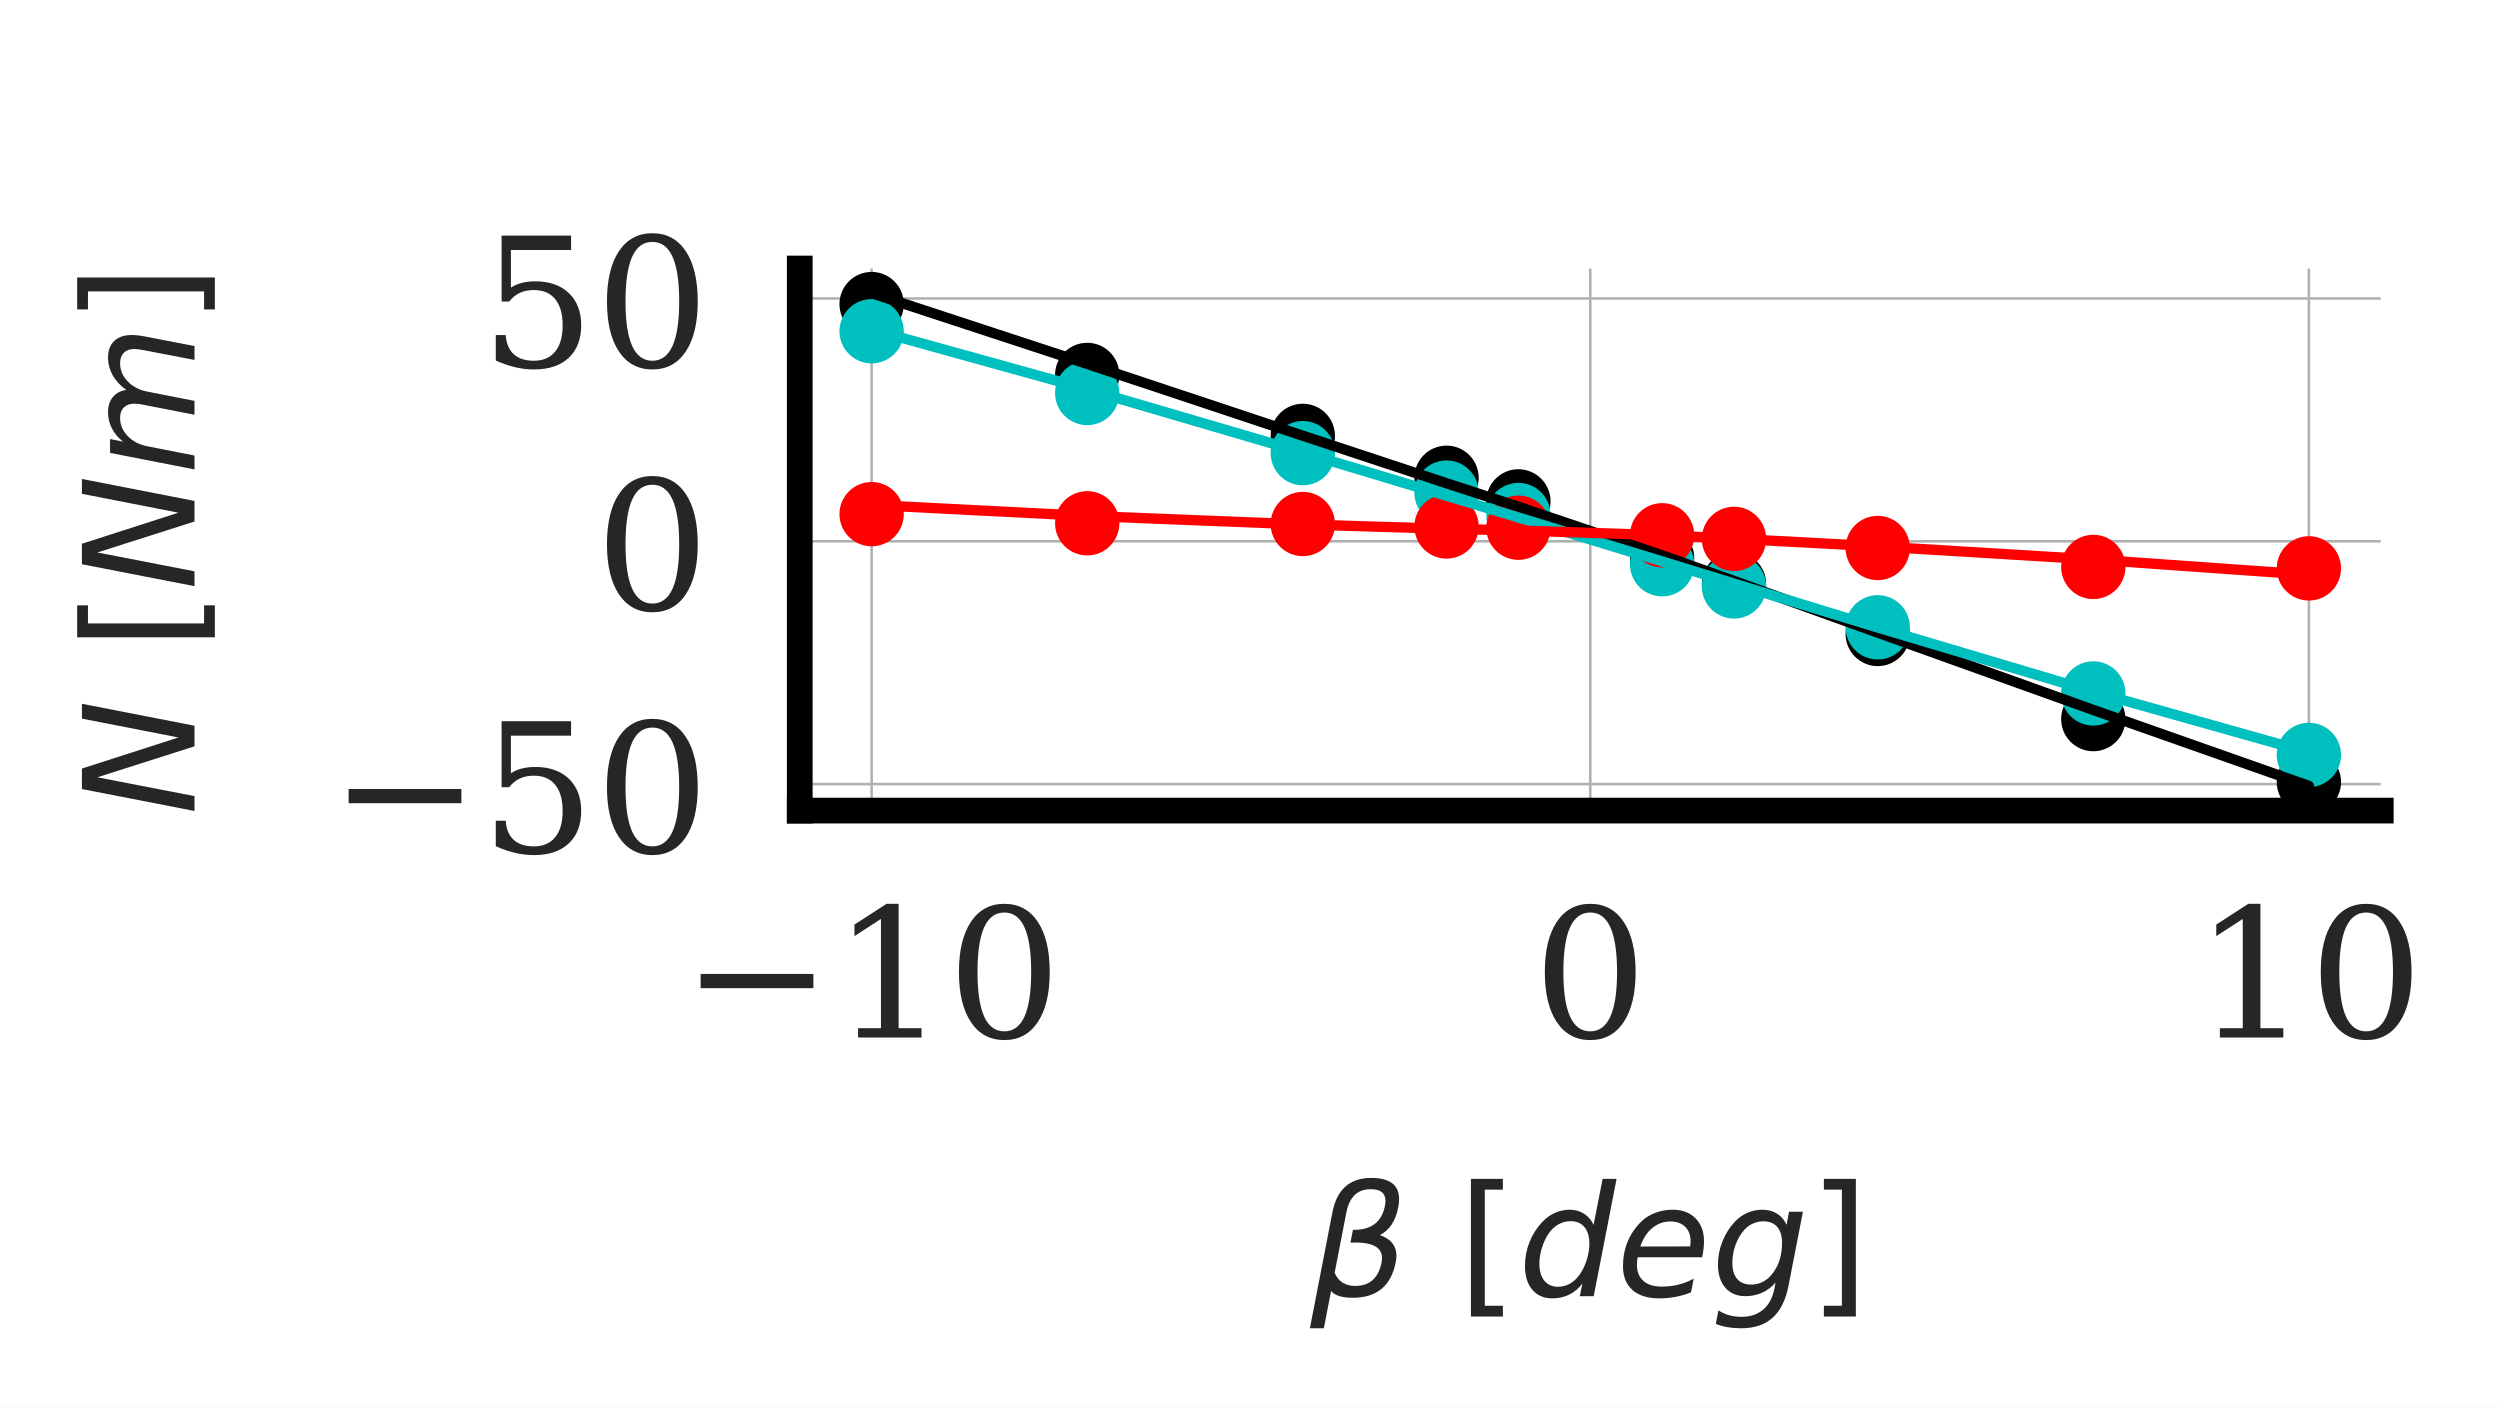
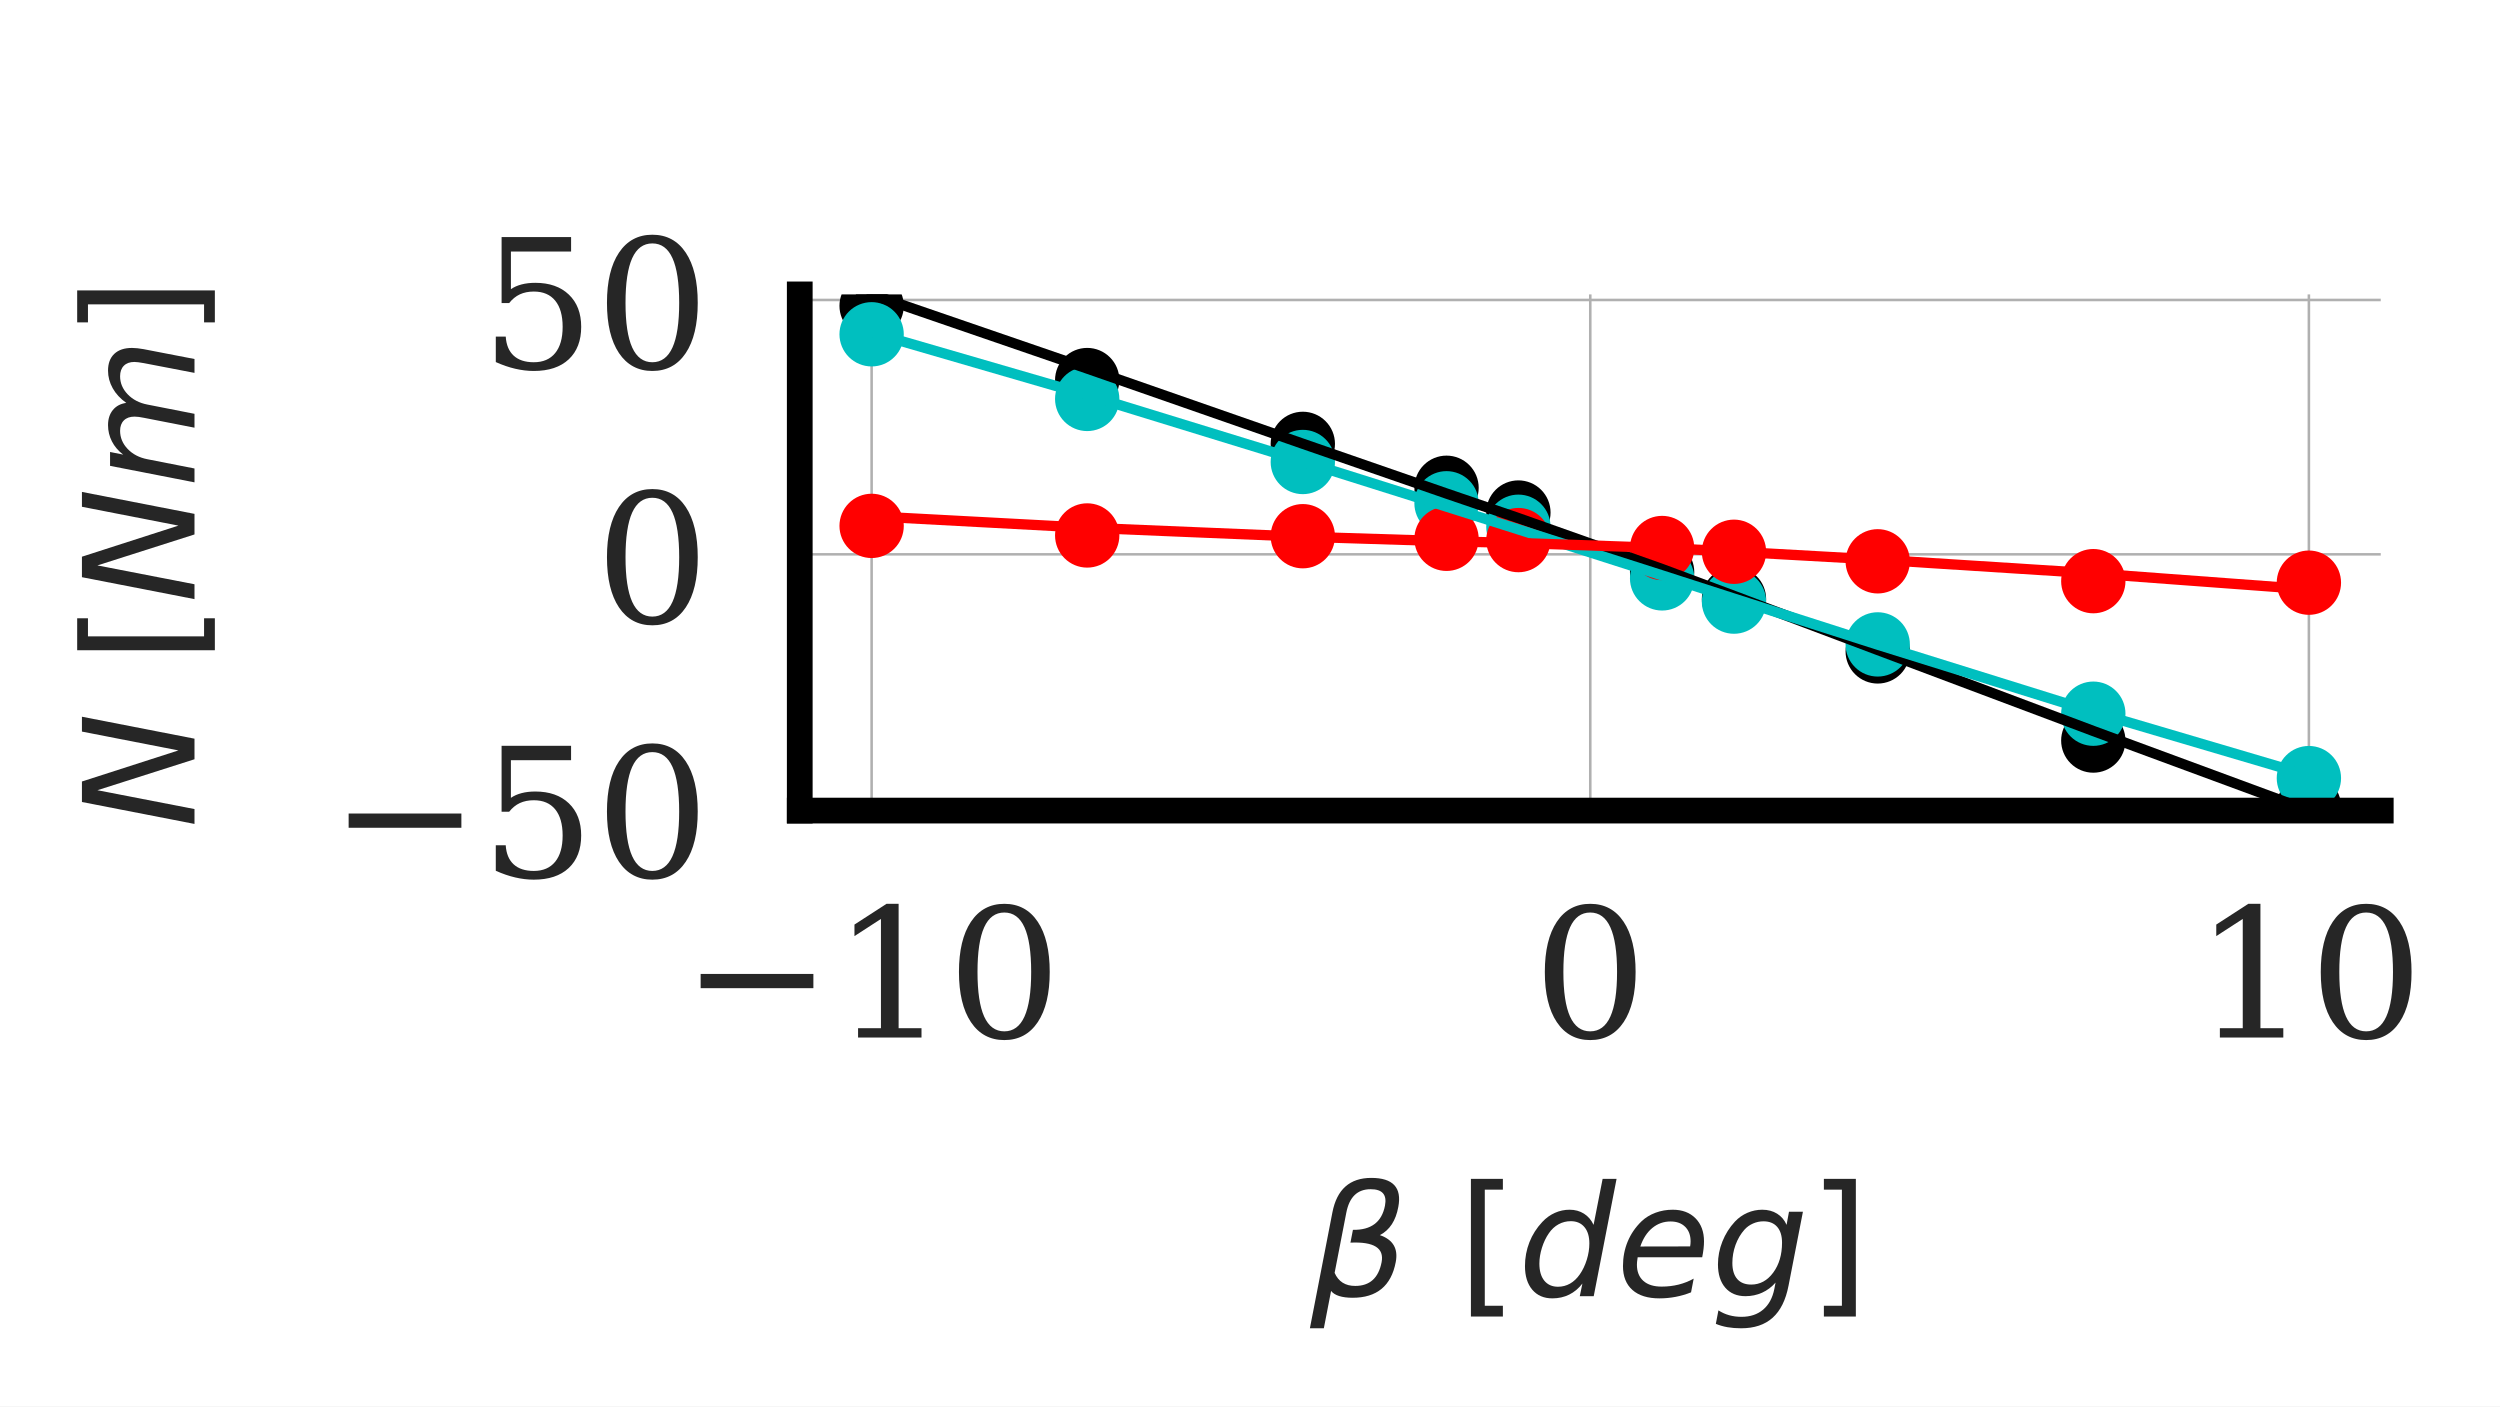
<svg xmlns="http://www.w3.org/2000/svg" xmlns:xlink="http://www.w3.org/1999/xlink" width="97.155pt" height="54.656pt" viewBox="0 0 97.155 54.656" version="1.1">
  <defs>
    <style type="text/css">*{stroke-linejoin: round; stroke-linecap: butt}</style>
  </defs>
  <g id="figure_1">
    <g id="patch_1">
      <path d="M 0 54.656  L 97.155 54.656  L 97.155 0  L 0 0  z " style="fill: #ffffff" />
    </g>
    <g id="axes_1">
      <g id="patch_2">
-         <path d="M 31.08 31.501  L 92.521 31.501  L 92.521 10.435  L 31.08 10.435  z " style="fill: #ffffff" />
+         <path d="M 31.08 31.501  L 92.521 31.501  L 92.521 11.441  L 31.08 11.441  z " style="fill: #ffffff" />
      </g>
      <g id="matplotlib.axis_1">
        <g id="xtick_1">
          <g id="line2d_1">
-             <path d="M 33.873 31.501  L 33.873 10.435  " clip-path="url(#p7829566cf4)" style="fill: none; stroke: #b0b0b0; stroke-width: 0.1; stroke-linecap: round" />
+             <path d="M 33.873 31.501  L 33.873 11.441  " clip-path="url(#pe1faa2bf88)" style="fill: none; stroke: #b0b0b0; stroke-width: 0.1; stroke-linecap: round" />
          </g>
          <g id="line2d_2" />
          <g id="text_1">
            <g style="fill: #262626" transform="translate(26.48651 40.31976) scale(0.07 -0.07)">
              <defs>
                <path id="DejaVuSerif-2212" d="M 678 2259  L 4684 2259  L 4684 1753  L 678 1753  L 678 2259  z " transform="scale(0.015625)" />
                <path id="DejaVuSerif-31" d="M 909 0  L 909 331  L 1722 331  L 1722 4213  L 781 3603  L 781 4013  L 1919 4750  L 2350 4750  L 2350 331  L 3163 331  L 3163 0  L 909 0  z " transform="scale(0.015625)" />
                <path id="DejaVuSerif-30" d="M 2034 219  Q 2513 219 2750 744  Q 2988 1269 2988 2328  Q 2988 3391 2750 3916  Q 2513 4441 2034 4441  Q 1556 4441 1318 3916  Q 1081 3391 1081 2328  Q 1081 1269 1318 744  Q 1556 219 2034 219  z M 2034 -91  Q 1275 -91 848 546  Q 422 1184 422 2328  Q 422 3475 848 4112  Q 1275 4750 2034 4750  Q 2797 4750 3222 4112  Q 3647 3475 3647 2328  Q 3647 1184 3222 546  Q 2797 -91 2034 -91  z " transform="scale(0.015625)" />
              </defs>
              <use xlink:href="#DejaVuSerif-2212" />
              <use xlink:href="#DejaVuSerif-31" x="83.789" />
              <use xlink:href="#DejaVuSerif-30" x="147.412" />
            </g>
          </g>
        </g>
        <g id="xtick_2">
          <g id="line2d_3">
-             <path d="M 61.801 31.501  L 61.801 10.435  " clip-path="url(#p7829566cf4)" style="fill: none; stroke: #b0b0b0; stroke-width: 0.1; stroke-linecap: round" />
+             <path d="M 61.801 31.501  L 61.801 11.441  " clip-path="url(#pe1faa2bf88)" style="fill: none; stroke: #b0b0b0; stroke-width: 0.1; stroke-linecap: round" />
          </g>
          <g id="line2d_4" />
          <g id="text_2">
            <g style="fill: #262626" transform="translate(59.57381 40.31976) scale(0.07 -0.07)">
              <use xlink:href="#DejaVuSerif-30" />
            </g>
          </g>
        </g>
        <g id="xtick_3">
          <g id="line2d_5">
-             <path d="M 89.728 31.501  L 89.728 10.435  " clip-path="url(#p7829566cf4)" style="fill: none; stroke: #b0b0b0; stroke-width: 0.1; stroke-linecap: round" />
+             <path d="M 89.728 31.501  L 89.728 11.441  " clip-path="url(#pe1faa2bf88)" style="fill: none; stroke: #b0b0b0; stroke-width: 0.1; stroke-linecap: round" />
          </g>
          <g id="line2d_6" />
          <g id="text_3">
            <g style="fill: #262626" transform="translate(85.27446 40.31976) scale(0.07 -0.07)">
              <use xlink:href="#DejaVuSerif-31" />
              <use xlink:href="#DejaVuSerif-30" x="63.623" />
            </g>
          </g>
        </g>
        <g id="text_4">
          <g style="fill: #262626" transform="translate(50.91068 50.39554) scale(0.06 -0.06)">
            <defs>
              <path id="DejaVuSans-Oblique-3b2" d="M 872 216  L 572 -1331  L -6 -1331  L 928 3478  Q 1206 4903 2538 4903  Q 3888 4903 3659 3700  Q 3503 2844 2894 2531  Q 3713 2250 3553 1416  Q 3272 -69 1759 -66  Q 1097 -63 872 216  z M 1019 966  Q 1259 422 1875 425  Q 2775 425 2966 1406  Q 3138 2288 1675 2219  L 1778 2750  Q 2909 2731 3106 3750  Q 3241 4438 2509 4434  Q 1691 4434 1503 3459  L 1019 966  z " transform="scale(0.015625)" />
              <path id="DejaVuSerif-20" transform="scale(0.015625)" />
              <path id="DejaVuSans-5b" d="M 550 4863  L 1875 4863  L 1875 4416  L 1125 4416  L 1125 -397  L 1875 -397  L 1875 -844  L 550 -844  L 550 4863  z " transform="scale(0.015625)" />
              <path id="DejaVuSans-Oblique-64" d="M 2675 525  Q 2444 222 2128 65  Q 1813 -91 1428 -91  Q 903 -91 598 267  Q 294 625 294 1247  Q 294 1766 478 2236  Q 663 2706 1013 3078  Q 1244 3325 1534 3454  Q 1825 3584 2144 3584  Q 2481 3584 2739 3421  Q 2997 3259 3138 2956  L 3513 4863  L 4091 4863  L 3144 0  L 2566 0  L 2675 525  z M 891 1350  Q 891 897 1095 644  Q 1300 391 1663 391  Q 1931 391 2161 520  Q 2391 650 2566 903  Q 2750 1166 2856 1509  Q 2963 1853 2963 2188  Q 2963 2622 2758 2865  Q 2553 3109 2194 3109  Q 1922 3109 1687 2981  Q 1453 2853 1288 2613  Q 1106 2353 998 2009  Q 891 1666 891 1350  z " transform="scale(0.015625)" />
              <path id="DejaVuSans-Oblique-65" d="M 3078 2063  Q 3088 2113 3092 2166  Q 3097 2219 3097 2272  Q 3097 2653 2873 2875  Q 2650 3097 2266 3097  Q 1838 3097 1509 2826  Q 1181 2556 1013 2059  L 3078 2063  z M 3578 1613  L 903 1613  Q 884 1494 878 1425  Q 872 1356 872 1306  Q 872 872 1139 634  Q 1406 397 1894 397  Q 2269 397 2603 481  Q 2938 566 3225 728  L 3116 159  Q 2806 34 2476 -28  Q 2147 -91 1806 -91  Q 1078 -91 686 257  Q 294 606 294 1247  Q 294 1794 489 2264  Q 684 2734 1063 3103  Q 1306 3334 1642 3459  Q 1978 3584 2356 3584  Q 2950 3584 3301 3228  Q 3653 2872 3653 2272  Q 3653 2128 3634 1964  Q 3616 1800 3578 1613  z " transform="scale(0.015625)" />
              <path id="DejaVuSans-Oblique-67" d="M 3816 3500  L 3219 434  Q 3047 -456 2561 -893  Q 2075 -1331 1253 -1331  Q 950 -1331 690 -1286  Q 431 -1241 206 -1147  L 313 -588  Q 525 -725 762 -790  Q 1000 -856 1269 -856  Q 1816 -856 2167 -557  Q 2519 -259 2631 300  L 2681 563  Q 2441 288 2122 144  Q 1803 0 1434 0  Q 903 0 598 351  Q 294 703 294 1319  Q 294 1803 478 2267  Q 663 2731 997 3091  Q 1219 3328 1514 3456  Q 1809 3584 2131 3584  Q 2484 3584 2746 3420  Q 3009 3256 3138 2956  L 3238 3500  L 3816 3500  z M 2950 2216  Q 2950 2641 2750 2872  Q 2550 3103 2181 3103  Q 1953 3103 1747 3012  Q 1541 2922 1394 2759  Q 1156 2491 1023 2127  Q 891 1763 891 1375  Q 891 944 1092 712  Q 1294 481 1672 481  Q 2219 481 2584 976  Q 2950 1472 2950 2216  z " transform="scale(0.015625)" />
              <path id="DejaVuSans-5d" d="M 1947 4863  L 1947 -844  L 622 -844  L 622 -397  L 1369 -397  L 1369 4416  L 622 4416  L 622 4863  L 1947 4863  z " transform="scale(0.015625)" />
            </defs>
            <use xlink:href="#DejaVuSans-Oblique-3b2" transform="translate(0 0.390625)" />
            <use xlink:href="#DejaVuSerif-20" transform="translate(63.81836 0.390625)" />
            <use xlink:href="#DejaVuSans-5b" transform="translate(95.60547 0.390625)" />
            <use xlink:href="#DejaVuSans-Oblique-64" transform="translate(134.6191 0.390625)" />
            <use xlink:href="#DejaVuSans-Oblique-65" transform="translate(198.0957 0.390625)" />
            <use xlink:href="#DejaVuSans-Oblique-67" transform="translate(259.6191 0.390625)" />
            <use xlink:href="#DejaVuSans-5d" transform="translate(323.0957 0.390625)" />
          </g>
        </g>
      </g>
      <g id="matplotlib.axis_2">
        <g id="ytick_1">
          <g id="line2d_7">
-             <path d="M 31.08 30.472  L 92.521 30.472  " clip-path="url(#p7829566cf4)" style="fill: none; stroke: #b0b0b0; stroke-width: 0.1; stroke-linecap: round" />
+             <path d="M 31.08 31.427  L 92.521 31.427  " clip-path="url(#pe1faa2bf88)" style="fill: none; stroke: #b0b0b0; stroke-width: 0.1; stroke-linecap: round" />
          </g>
          <g id="line2d_8" />
          <g id="text_5">
-             <g style="fill: #262626" transform="translate(12.80711 33.13179) scale(0.07 -0.07)">
+             <g style="fill: #262626" transform="translate(12.80711 34.08597) scale(0.07 -0.07)">
              <defs>
                <path id="DejaVuSerif-35" d="M 3219 4666  L 3219 4153  L 1081 4153  L 1081 2816  Q 1244 2928 1461 2984  Q 1678 3041 1947 3041  Q 2703 3041 3140 2622  Q 3578 2203 3578 1478  Q 3578 738 3136 323  Q 2694 -91 1894 -91  Q 1572 -91 1234 -12  Q 897 66 544 225  L 544 1131  L 897 1131  Q 925 688 1179 453  Q 1434 219 1894 219  Q 2388 219 2653 544  Q 2919 869 2919 1478  Q 2919 2084 2655 2407  Q 2391 2731 1894 2731  Q 1613 2731 1398 2631  Q 1184 2531 1019 2322  L 750 2322  L 750 4666  L 3219 4666  z " transform="scale(0.015625)" />
              </defs>
              <use xlink:href="#DejaVuSerif-2212" />
              <use xlink:href="#DejaVuSerif-35" x="83.789" />
              <use xlink:href="#DejaVuSerif-30" x="147.412" />
            </g>
          </g>
        </g>
        <g id="ytick_2">
          <g id="line2d_9">
-             <path d="M 31.08 21.036  L 92.521 21.036  " clip-path="url(#p7829566cf4)" style="fill: none; stroke: #b0b0b0; stroke-width: 0.1; stroke-linecap: round" />
+             <path d="M 31.08 21.542  L 92.521 21.542  " clip-path="url(#pe1faa2bf88)" style="fill: none; stroke: #b0b0b0; stroke-width: 0.1; stroke-linecap: round" />
          </g>
          <g id="line2d_10" />
          <g id="text_6">
-             <g style="fill: #262626" transform="translate(23.12665 23.69527) scale(0.07 -0.07)">
+             <g style="fill: #262626" transform="translate(23.12665 24.20153) scale(0.07 -0.07)">
              <use xlink:href="#DejaVuSerif-30" />
            </g>
          </g>
        </g>
        <g id="ytick_3">
          <g id="line2d_11">
-             <path d="M 31.08 11.599  L 92.521 11.599  " clip-path="url(#p7829566cf4)" style="fill: none; stroke: #b0b0b0; stroke-width: 0.1; stroke-linecap: round" />
+             <path d="M 31.08 11.658  L 92.521 11.658  " clip-path="url(#pe1faa2bf88)" style="fill: none; stroke: #b0b0b0; stroke-width: 0.1; stroke-linecap: round" />
          </g>
          <g id="line2d_12" />
          <g id="text_7">
-             <g style="fill: #262626" transform="translate(18.6729 14.25874) scale(0.07 -0.07)">
+             <g style="fill: #262626" transform="translate(18.6729 14.31708) scale(0.07 -0.07)">
              <use xlink:href="#DejaVuSerif-35" />
              <use xlink:href="#DejaVuSerif-30" x="63.623" />
            </g>
          </g>
        </g>
        <g id="text_8">
-           <g style="fill: #262626" transform="translate(7.559302 31.67773) rotate(-90) scale(0.06 -0.06)">
+           <g style="fill: #262626" transform="translate(7.559302 32.18075) rotate(-90) scale(0.06 -0.06)">
            <defs>
              <path id="DejaVuSans-Oblique-4e" d="M 1081 4666  L 1931 4666  L 3219 666  L 4000 4666  L 4616 4666  L 3706 0  L 2853 0  L 1569 4025  L 788 0  L 172 0  L 1081 4666  z " transform="scale(0.015625)" />
              <path id="DejaVuSans-Oblique-6d" d="M 5747 2113  L 5338 0  L 4763 0  L 5166 2094  Q 5191 2228 5203 2325  Q 5216 2422 5216 2491  Q 5216 2772 5059 2928  Q 4903 3084 4622 3084  Q 4203 3084 3875 2770  Q 3547 2456 3450 1953  L 3066 0  L 2491 0  L 2900 2094  Q 2925 2209 2937 2307  Q 2950 2406 2950 2484  Q 2950 2769 2794 2926  Q 2638 3084 2363 3084  Q 1938 3084 1609 2770  Q 1281 2456 1184 1953  L 800 0  L 225 0  L 909 3500  L 1484 3500  L 1375 2956  Q 1609 3263 1923 3423  Q 2238 3584 2597 3584  Q 2978 3584 3223 3384  Q 3469 3184 3519 2828  Q 3781 3197 4126 3390  Q 4472 3584 4856 3584  Q 5306 3584 5551 3325  Q 5797 3066 5797 2591  Q 5797 2488 5784 2364  Q 5772 2241 5747 2113  z " transform="scale(0.015625)" />
            </defs>
            <use xlink:href="#DejaVuSans-Oblique-4e" transform="translate(0 0.015625)" />
            <use xlink:href="#DejaVuSerif-20" transform="translate(74.80469 0.015625)" />
            <use xlink:href="#DejaVuSans-5b" transform="translate(106.5918 0.015625)" />
            <use xlink:href="#DejaVuSans-Oblique-4e" transform="translate(145.6055 0.015625)" />
            <use xlink:href="#DejaVuSans-Oblique-6d" transform="translate(220.4102 0.015625)" />
            <use xlink:href="#DejaVuSans-5d" transform="translate(317.8223 0.015625)" />
          </g>
        </g>
      </g>
      <g id="line2d_13">
        <defs>
-           <path id="m7e19e7ed9a" d="M 0 0.75  C 0.199 0.75 0.39 0.671 0.53 0.53  C 0.671 0.39 0.75 0.199 0.75 0  C 0.75 -0.199 0.671 -0.39 0.53 -0.53  C 0.39 -0.671 0.199 -0.75 0 -0.75  C -0.199 -0.75 -0.39 -0.671 -0.53 -0.53  C -0.671 -0.39 -0.75 -0.199 -0.75 0  C -0.75 0.199 -0.671 0.39 -0.53 0.53  C -0.39 0.671 -0.199 0.75 0 0.75  z " style="stroke: #000000" />
+           <path id="m121469dc6d" d="M 0 0.75  C 0.199 0.75 0.39 0.671 0.53 0.53  C 0.671 0.39 0.75 0.199 0.75 0  C 0.75 -0.199 0.671 -0.39 0.53 -0.53  C 0.39 -0.671 0.199 -0.75 0 -0.75  C -0.199 -0.75 -0.39 -0.671 -0.53 -0.53  C -0.671 -0.39 -0.75 -0.199 -0.75 0  C -0.75 0.199 -0.671 0.39 -0.53 0.53  C -0.39 0.671 -0.199 0.75 0 0.75  z " style="stroke: #000000" />
        </defs>
-         <g clip-path="url(#p7829566cf4)">
-           <use xlink:href="#m7e19e7ed9a" x="33.873" y="11.817" style="stroke: #000000" />
-           <use xlink:href="#m7e19e7ed9a" x="42.251" y="14.571" style="stroke: #000000" />
-           <use xlink:href="#m7e19e7ed9a" x="50.63" y="16.939" style="stroke: #000000" />
-           <use xlink:href="#m7e19e7ed9a" x="56.215" y="18.567" style="stroke: #000000" />
-           <use xlink:href="#m7e19e7ed9a" x="59.008" y="19.485" style="stroke: #000000" />
-           <use xlink:href="#m7e19e7ed9a" x="64.593" y="21.695" style="stroke: #000000" />
-           <use xlink:href="#m7e19e7ed9a" x="67.386" y="22.696" style="stroke: #000000" />
-           <use xlink:href="#m7e19e7ed9a" x="72.972" y="24.637" style="stroke: #000000" />
-           <use xlink:href="#m7e19e7ed9a" x="81.35" y="27.945" style="stroke: #000000" />
-           <use xlink:href="#m7e19e7ed9a" x="89.728" y="30.391" style="stroke: #000000" />
+         <g clip-path="url(#pe1faa2bf88)">
+           <use xlink:href="#m121469dc6d" x="33.873" y="11.886" style="stroke: #000000" />
+           <use xlink:href="#m121469dc6d" x="42.251" y="14.77" style="stroke: #000000" />
+           <use xlink:href="#m121469dc6d" x="50.63" y="17.25" style="stroke: #000000" />
+           <use xlink:href="#m121469dc6d" x="56.215" y="18.956" style="stroke: #000000" />
+           <use xlink:href="#m121469dc6d" x="59.008" y="19.918" style="stroke: #000000" />
+           <use xlink:href="#m121469dc6d" x="64.593" y="22.232" style="stroke: #000000" />
+           <use xlink:href="#m121469dc6d" x="67.386" y="23.281" style="stroke: #000000" />
+           <use xlink:href="#m121469dc6d" x="72.972" y="25.315" style="stroke: #000000" />
+           <use xlink:href="#m121469dc6d" x="81.35" y="28.779" style="stroke: #000000" />
+           <use xlink:href="#m121469dc6d" x="89.728" y="31.341" style="stroke: #000000" />
        </g>
      </g>
      <g id="line2d_14">
        <defs>
-           <path id="mea8966705e" d="M 0 0.75  C 0.199 0.75 0.39 0.671 0.53 0.53  C 0.671 0.39 0.75 0.199 0.75 0  C 0.75 -0.199 0.671 -0.39 0.53 -0.53  C 0.39 -0.671 0.199 -0.75 0 -0.75  C -0.199 -0.75 -0.39 -0.671 -0.53 -0.53  C -0.671 -0.39 -0.75 -0.199 -0.75 0  C -0.75 0.199 -0.671 0.39 -0.53 0.53  C -0.39 0.671 -0.199 0.75 0 0.75  z " style="stroke: #00bfbf" />
+           <path id="m5575903d02" d="M 0 0.75  C 0.199 0.75 0.39 0.671 0.53 0.53  C 0.671 0.39 0.75 0.199 0.75 0  C 0.75 -0.199 0.671 -0.39 0.53 -0.53  C 0.39 -0.671 0.199 -0.75 0 -0.75  C -0.199 -0.75 -0.39 -0.671 -0.53 -0.53  C -0.671 -0.39 -0.75 -0.199 -0.75 0  C -0.75 0.199 -0.671 0.39 -0.53 0.53  C -0.39 0.671 -0.199 0.75 0 0.75  z " style="stroke: #00bfbf" />
        </defs>
-         <g clip-path="url(#p7829566cf4)">
-           <use xlink:href="#mea8966705e" x="33.873" y="12.872" style="fill: #00bfbf; stroke: #00bfbf" />
-           <use xlink:href="#mea8966705e" x="42.251" y="15.271" style="fill: #00bfbf; stroke: #00bfbf" />
-           <use xlink:href="#mea8966705e" x="50.63" y="17.61" style="fill: #00bfbf; stroke: #00bfbf" />
-           <use xlink:href="#mea8966705e" x="56.215" y="19.143" style="fill: #00bfbf; stroke: #00bfbf" />
-           <use xlink:href="#mea8966705e" x="59.008" y="20.014" style="fill: #00bfbf; stroke: #00bfbf" />
-           <use xlink:href="#mea8966705e" x="64.593" y="21.928" style="fill: #00bfbf; stroke: #00bfbf" />
-           <use xlink:href="#mea8966705e" x="67.386" y="22.79" style="fill: #00bfbf; stroke: #00bfbf" />
-           <use xlink:href="#mea8966705e" x="72.972" y="24.378" style="fill: #00bfbf; stroke: #00bfbf" />
-           <use xlink:href="#mea8966705e" x="81.35" y="26.949" style="fill: #00bfbf; stroke: #00bfbf" />
-           <use xlink:href="#mea8966705e" x="89.728" y="29.338" style="fill: #00bfbf; stroke: #00bfbf" />
+         <g clip-path="url(#pe1faa2bf88)">
+           <use xlink:href="#m5575903d02" x="33.873" y="12.991" style="fill: #00bfbf; stroke: #00bfbf" />
+           <use xlink:href="#m5575903d02" x="42.251" y="15.503" style="fill: #00bfbf; stroke: #00bfbf" />
+           <use xlink:href="#m5575903d02" x="50.63" y="17.954" style="fill: #00bfbf; stroke: #00bfbf" />
+           <use xlink:href="#m5575903d02" x="56.215" y="19.559" style="fill: #00bfbf; stroke: #00bfbf" />
+           <use xlink:href="#m5575903d02" x="59.008" y="20.471" style="fill: #00bfbf; stroke: #00bfbf" />
+           <use xlink:href="#m5575903d02" x="64.593" y="22.477" style="fill: #00bfbf; stroke: #00bfbf" />
+           <use xlink:href="#m5575903d02" x="67.386" y="23.38" style="fill: #00bfbf; stroke: #00bfbf" />
+           <use xlink:href="#m5575903d02" x="72.972" y="25.043" style="fill: #00bfbf; stroke: #00bfbf" />
+           <use xlink:href="#m5575903d02" x="81.35" y="27.736" style="fill: #00bfbf; stroke: #00bfbf" />
+           <use xlink:href="#m5575903d02" x="89.728" y="30.239" style="fill: #00bfbf; stroke: #00bfbf" />
        </g>
      </g>
      <g id="line2d_15">
        <defs>
-           <path id="m3a747cfcfe" d="M 0 0.75  C 0.199 0.75 0.39 0.671 0.53 0.53  C 0.671 0.39 0.75 0.199 0.75 0  C 0.75 -0.199 0.671 -0.39 0.53 -0.53  C 0.39 -0.671 0.199 -0.75 0 -0.75  C -0.199 -0.75 -0.39 -0.671 -0.53 -0.53  C -0.671 -0.39 -0.75 -0.199 -0.75 0  C -0.75 0.199 -0.671 0.39 -0.53 0.53  C -0.39 0.671 -0.199 0.75 0 0.75  z " style="stroke: #ff0000" />
+           <path id="m5d8c3a5e76" d="M 0 0.75  C 0.199 0.75 0.39 0.671 0.53 0.53  C 0.671 0.39 0.75 0.199 0.75 0  C 0.75 -0.199 0.671 -0.39 0.53 -0.53  C 0.39 -0.671 0.199 -0.75 0 -0.75  C -0.199 -0.75 -0.39 -0.671 -0.53 -0.53  C -0.671 -0.39 -0.75 -0.199 -0.75 0  C -0.75 0.199 -0.671 0.39 -0.53 0.53  C -0.39 0.671 -0.199 0.75 0 0.75  z " style="stroke: #ff0000" />
        </defs>
-         <g clip-path="url(#p7829566cf4)">
-           <use xlink:href="#m3a747cfcfe" x="33.873" y="19.981" style="fill: #ff0000; stroke: #ff0000" />
-           <use xlink:href="#m3a747cfcfe" x="42.251" y="20.336" style="fill: #ff0000; stroke: #ff0000" />
-           <use xlink:href="#m3a747cfcfe" x="50.63" y="20.364" style="fill: #ff0000; stroke: #ff0000" />
-           <use xlink:href="#m3a747cfcfe" x="56.215" y="20.46" style="fill: #ff0000; stroke: #ff0000" />
-           <use xlink:href="#m3a747cfcfe" x="59.008" y="20.508" style="fill: #ff0000; stroke: #ff0000" />
-           <use xlink:href="#m3a747cfcfe" x="64.593" y="20.802" style="fill: #ff0000; stroke: #ff0000" />
-           <use xlink:href="#m3a747cfcfe" x="67.386" y="20.942" style="fill: #ff0000; stroke: #ff0000" />
-           <use xlink:href="#m3a747cfcfe" x="72.972" y="21.296" style="fill: #ff0000; stroke: #ff0000" />
-           <use xlink:href="#m3a747cfcfe" x="81.35" y="22.032" style="fill: #ff0000; stroke: #ff0000" />
-           <use xlink:href="#m3a747cfcfe" x="89.728" y="22.088" style="fill: #ff0000; stroke: #ff0000" />
+         <g clip-path="url(#pe1faa2bf88)">
+           <use xlink:href="#m5d8c3a5e76" x="33.873" y="20.437" style="fill: #ff0000; stroke: #ff0000" />
+           <use xlink:href="#m5d8c3a5e76" x="42.251" y="20.809" style="fill: #ff0000; stroke: #ff0000" />
+           <use xlink:href="#m5d8c3a5e76" x="50.63" y="20.838" style="fill: #ff0000; stroke: #ff0000" />
+           <use xlink:href="#m5d8c3a5e76" x="56.215" y="20.939" style="fill: #ff0000; stroke: #ff0000" />
+           <use xlink:href="#m5d8c3a5e76" x="59.008" y="20.989" style="fill: #ff0000; stroke: #ff0000" />
+           <use xlink:href="#m5d8c3a5e76" x="64.593" y="21.297" style="fill: #ff0000; stroke: #ff0000" />
+           <use xlink:href="#m5d8c3a5e76" x="67.386" y="21.443" style="fill: #ff0000; stroke: #ff0000" />
+           <use xlink:href="#m5d8c3a5e76" x="72.972" y="21.814" style="fill: #ff0000; stroke: #ff0000" />
+           <use xlink:href="#m5d8c3a5e76" x="81.35" y="22.585" style="fill: #ff0000; stroke: #ff0000" />
+           <use xlink:href="#m5d8c3a5e76" x="89.728" y="22.644" style="fill: #ff0000; stroke: #ff0000" />
        </g>
      </g>
      <g id="line2d_16">
-         <path d="M 33.873 11.392  L 42.251 14.143  L 50.63 16.933  L 56.215 18.781  L 59.008 19.693  L 64.593 21.582  L 67.386 22.577  L 72.972 24.586  L 81.35 27.591  L 89.728 30.543  " clip-path="url(#p7829566cf4)" style="fill: none; stroke: #000000; stroke-width: 0.4; stroke-linecap: round" />
+         <path d="M 33.873 11.441  L 42.251 14.322  L 50.63 17.245  L 56.215 19.18  L 59.008 20.135  L 64.593 22.114  L 67.386 23.157  L 72.972 25.26  L 81.35 28.408  L 89.728 31.501  " clip-path="url(#pe1faa2bf88)" style="fill: none; stroke: #000000; stroke-width: 0.4; stroke-linecap: round" />
      </g>
      <g id="line2d_17">
-         <path d="M 33.873 12.805  L 42.251 15.128  L 50.63 17.586  L 56.215 19.267  L 59.008 20.112  L 64.593 21.818  L 67.386 22.679  L 72.972 24.388  L 81.35 26.883  L 89.728 29.243  " clip-path="url(#p7829566cf4)" style="fill: none; stroke: #00bfbf; stroke-width: 0.4; stroke-linecap: round" />
+         <path d="M 33.873 12.92  L 42.251 15.354  L 50.63 17.929  L 56.215 19.689  L 59.008 20.574  L 64.593 22.362  L 67.386 23.263  L 72.972 25.053  L 81.35 27.667  L 89.728 30.139  " clip-path="url(#pe1faa2bf88)" style="fill: none; stroke: #00bfbf; stroke-width: 0.4; stroke-linecap: round" />
      </g>
      <g id="line2d_18">
-         <path d="M 33.873 19.623  L 42.251 20.05  L 50.63 20.383  L 56.215 20.55  L 59.008 20.617  L 64.593 20.799  L 67.386 20.935  L 72.972 21.234  L 81.35 21.743  L 89.728 22.336  " clip-path="url(#p7829566cf4)" style="fill: none; stroke: #ff0000; stroke-width: 0.4; stroke-linecap: round" />
+         <path d="M 33.873 20.062  L 42.251 20.51  L 50.63 20.858  L 56.215 21.033  L 59.008 21.103  L 64.593 21.294  L 67.386 21.436  L 72.972 21.749  L 81.35 22.283  L 89.728 22.904  " clip-path="url(#pe1faa2bf88)" style="fill: none; stroke: #ff0000; stroke-width: 0.4; stroke-linecap: round" />
      </g>
      <g id="patch_3">
-         <path d="M 31.08 31.501  L 31.08 10.435  " style="fill: none; stroke: #000000; stroke-linejoin: miter; stroke-linecap: square" />
+         <path d="M 31.08 31.501  L 31.08 11.441  " style="fill: none; stroke: #000000; stroke-linejoin: miter; stroke-linecap: square" />
      </g>
      <g id="patch_4">
        <path d="M 31.08 31.501  L 92.521 31.501  " style="fill: none; stroke: #000000; stroke-linejoin: miter; stroke-linecap: square" />
      </g>
    </g>
  </g>
  <defs>
-     <clipPath id="p7829566cf4">
-       <rect x="31.08" y="10.435" width="61.441" height="21.066" />
+     <clipPath id="pe1faa2bf88">
+       <rect x="31.08" y="11.441" width="61.441" height="20.06" />
    </clipPath>
  </defs>
</svg>
